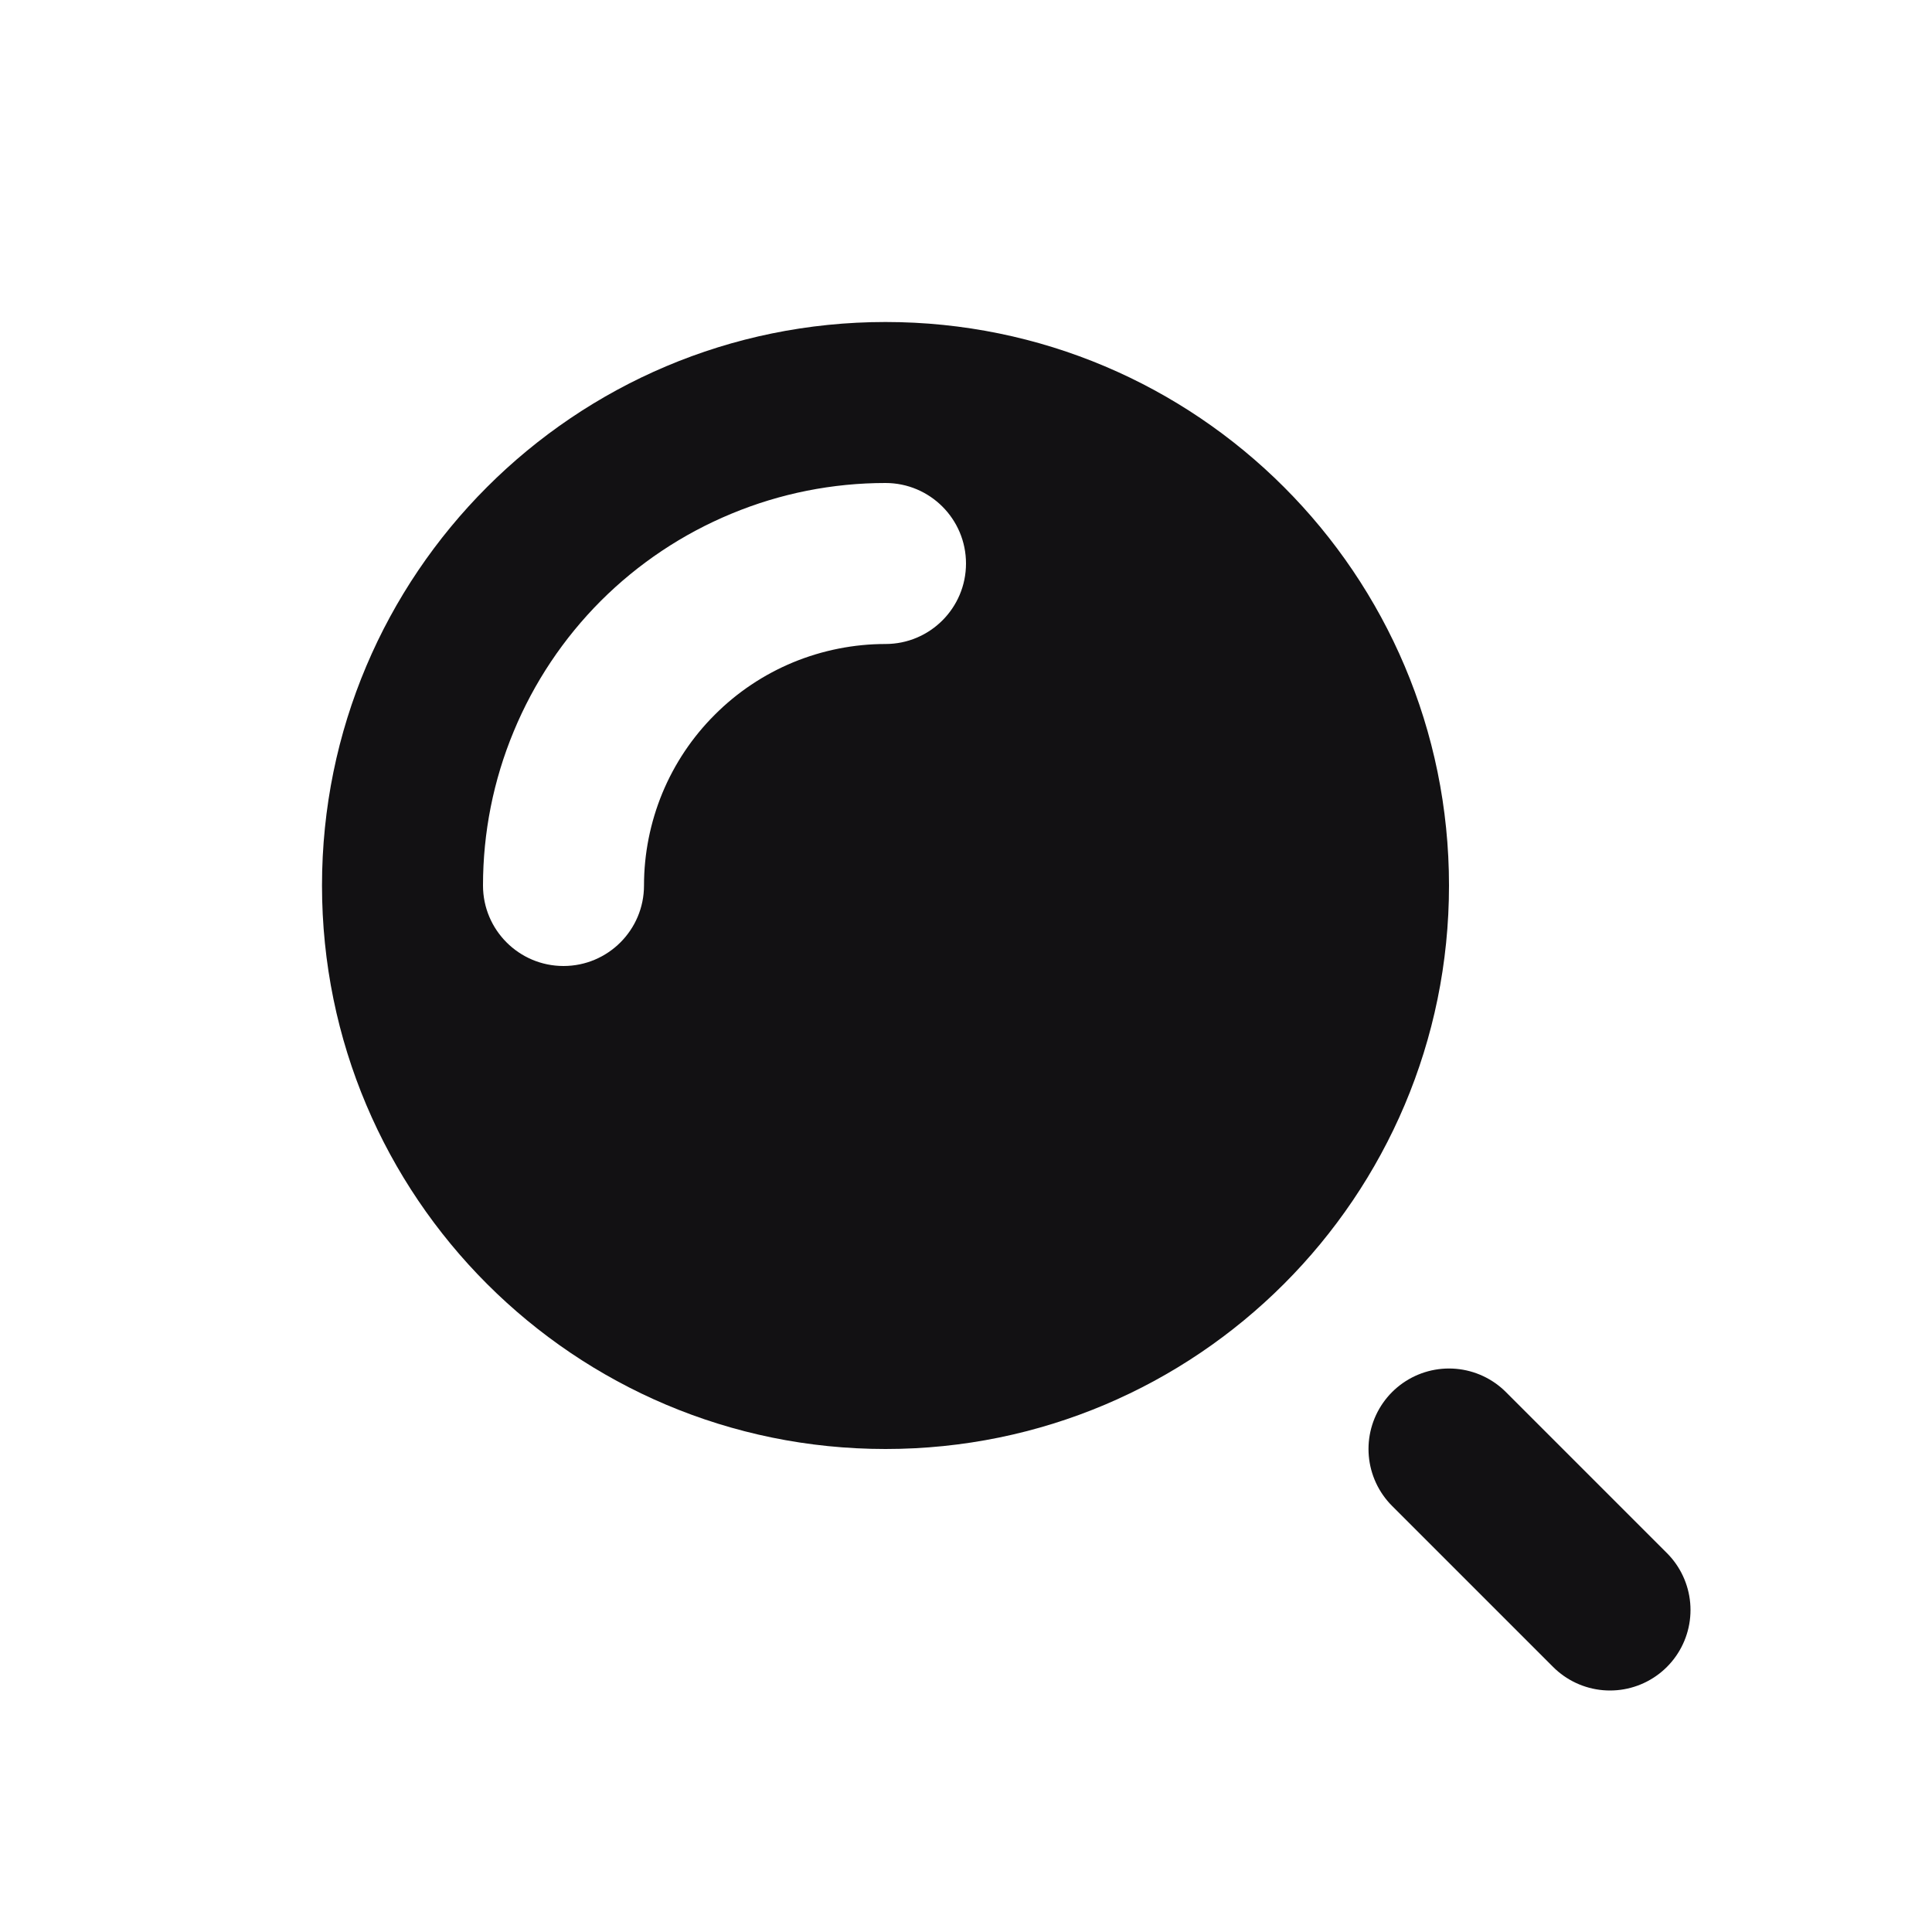
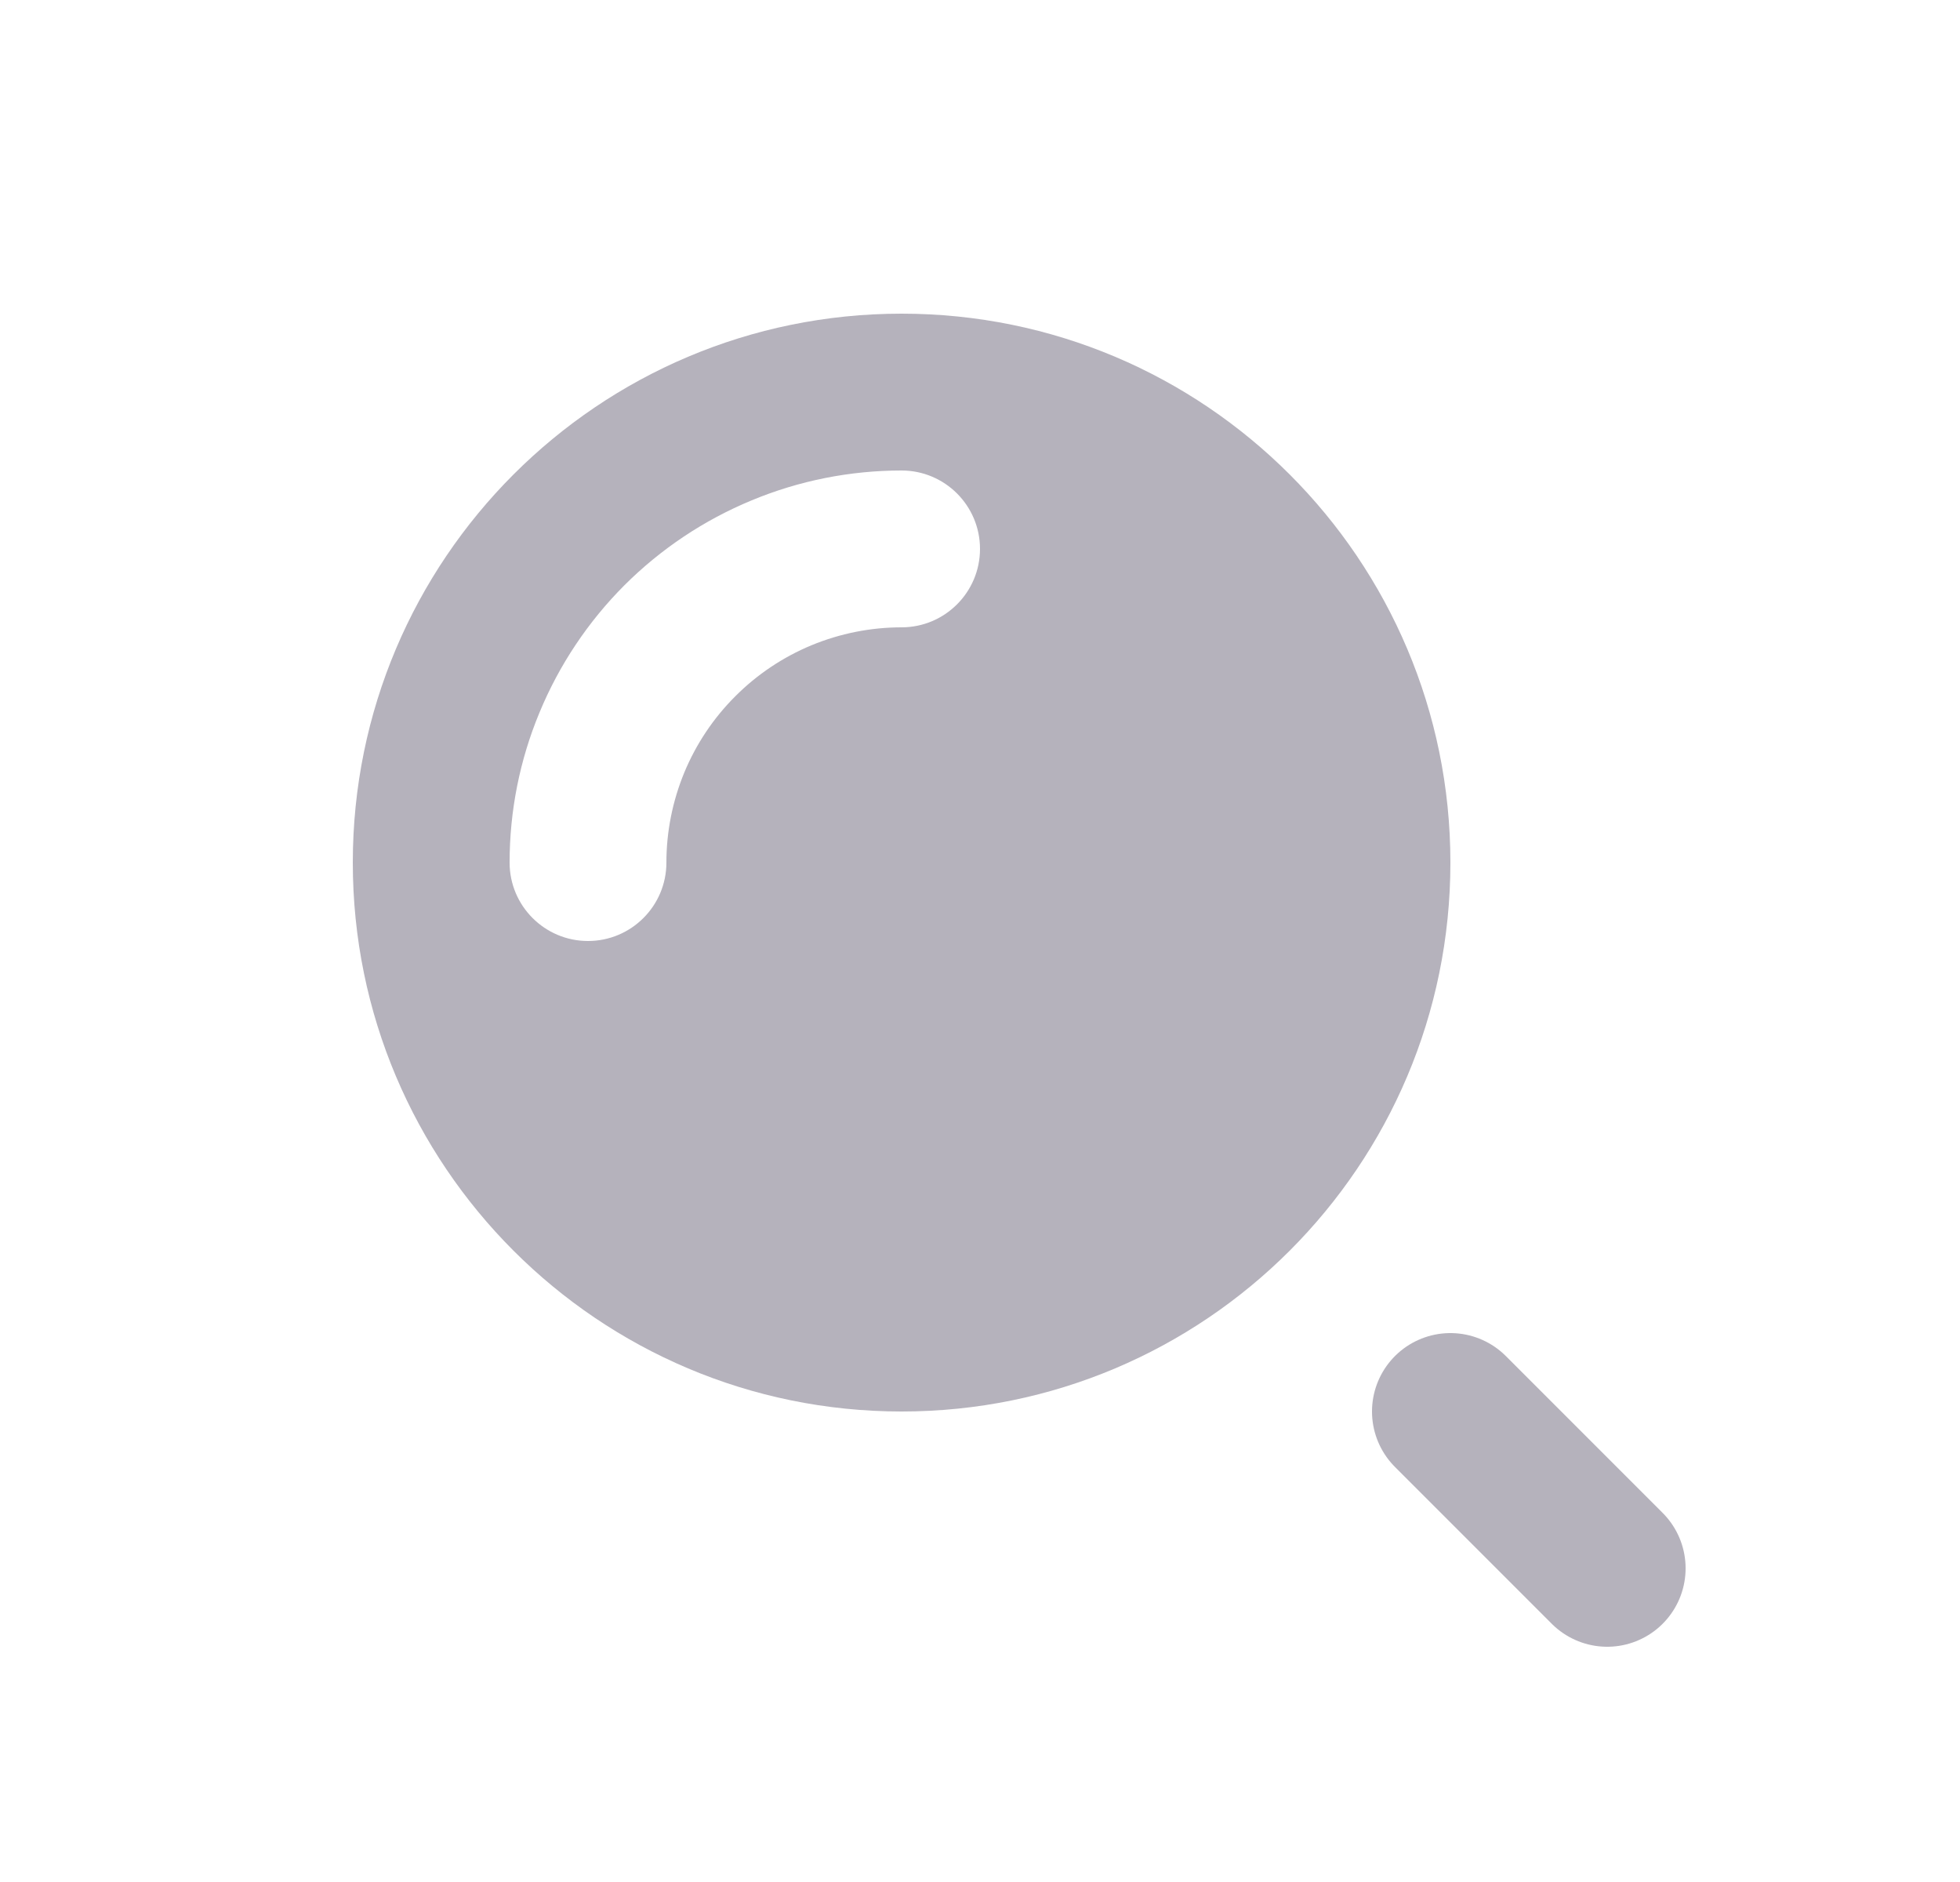
- <svg xmlns="http://www.w3.org/2000/svg" width="24" height="24" viewBox="0 0 24 24" fill="none">
-   <path fill-rule="evenodd" clip-rule="evenodd" d="M11 18C14.866 18 18 14.866 18 11C18 7.134 14.866 4 11 4C7.134 4 4 7.134 4 11C4 14.866 7.134 18 11 18ZM11 6C10.343 6 9.693 6.129 9.087 6.381C8.48 6.632 7.929 7 7.464 7.464C7 7.929 6.632 8.48 6.381 9.087C6.129 9.693 6 10.343 6 11C6 11.552 6.448 12 7 12C7.552 12 8 11.552 8 11C8 10.606 8.078 10.216 8.228 9.852C8.379 9.488 8.6 9.157 8.879 8.879C9.157 8.6 9.488 8.379 9.852 8.228C10.216 8.078 10.606 8 11 8C11.552 8 12 7.552 12 7C12 6.448 11.552 6 11 6Z" fill="#121113" />
-   <path d="M20 20L18 18" stroke="#121113" stroke-width="2" stroke-linecap="round" />
+ <svg xmlns="http://www.w3.org/2000/svg" width="25" height="24" viewBox="0 0 25 24" fill="none">
+   <path fill-rule="evenodd" clip-rule="evenodd" d="M11.5 18C15.366 18 18.5 14.866 18.5 11C18.5 7.134 15.366 4 11.5 4C7.634 4 4.5 7.134 4.5 11C4.5 14.866 7.634 18 11.5 18ZM11.5 6C10.843 6 10.193 6.129 9.587 6.381C8.98 6.632 8.429 7 7.964 7.464C7.5 7.929 7.132 8.48 6.881 9.087C6.629 9.693 6.5 10.343 6.5 11C6.5 11.552 6.948 12 7.5 12C8.052 12 8.5 11.552 8.5 11C8.5 10.606 8.578 10.216 8.728 9.852C8.879 9.488 9.1 9.157 9.379 8.879C9.657 8.6 9.988 8.379 10.352 8.228C10.716 8.078 11.106 8 11.5 8C12.052 8 12.5 7.552 12.5 7C12.5 6.448 12.052 6 11.5 6Z" fill="#B5B2BC" />
+   <path d="M20.5 20L18.5 18" stroke="#B5B2BC" stroke-width="2" stroke-linecap="round" />
</svg>
